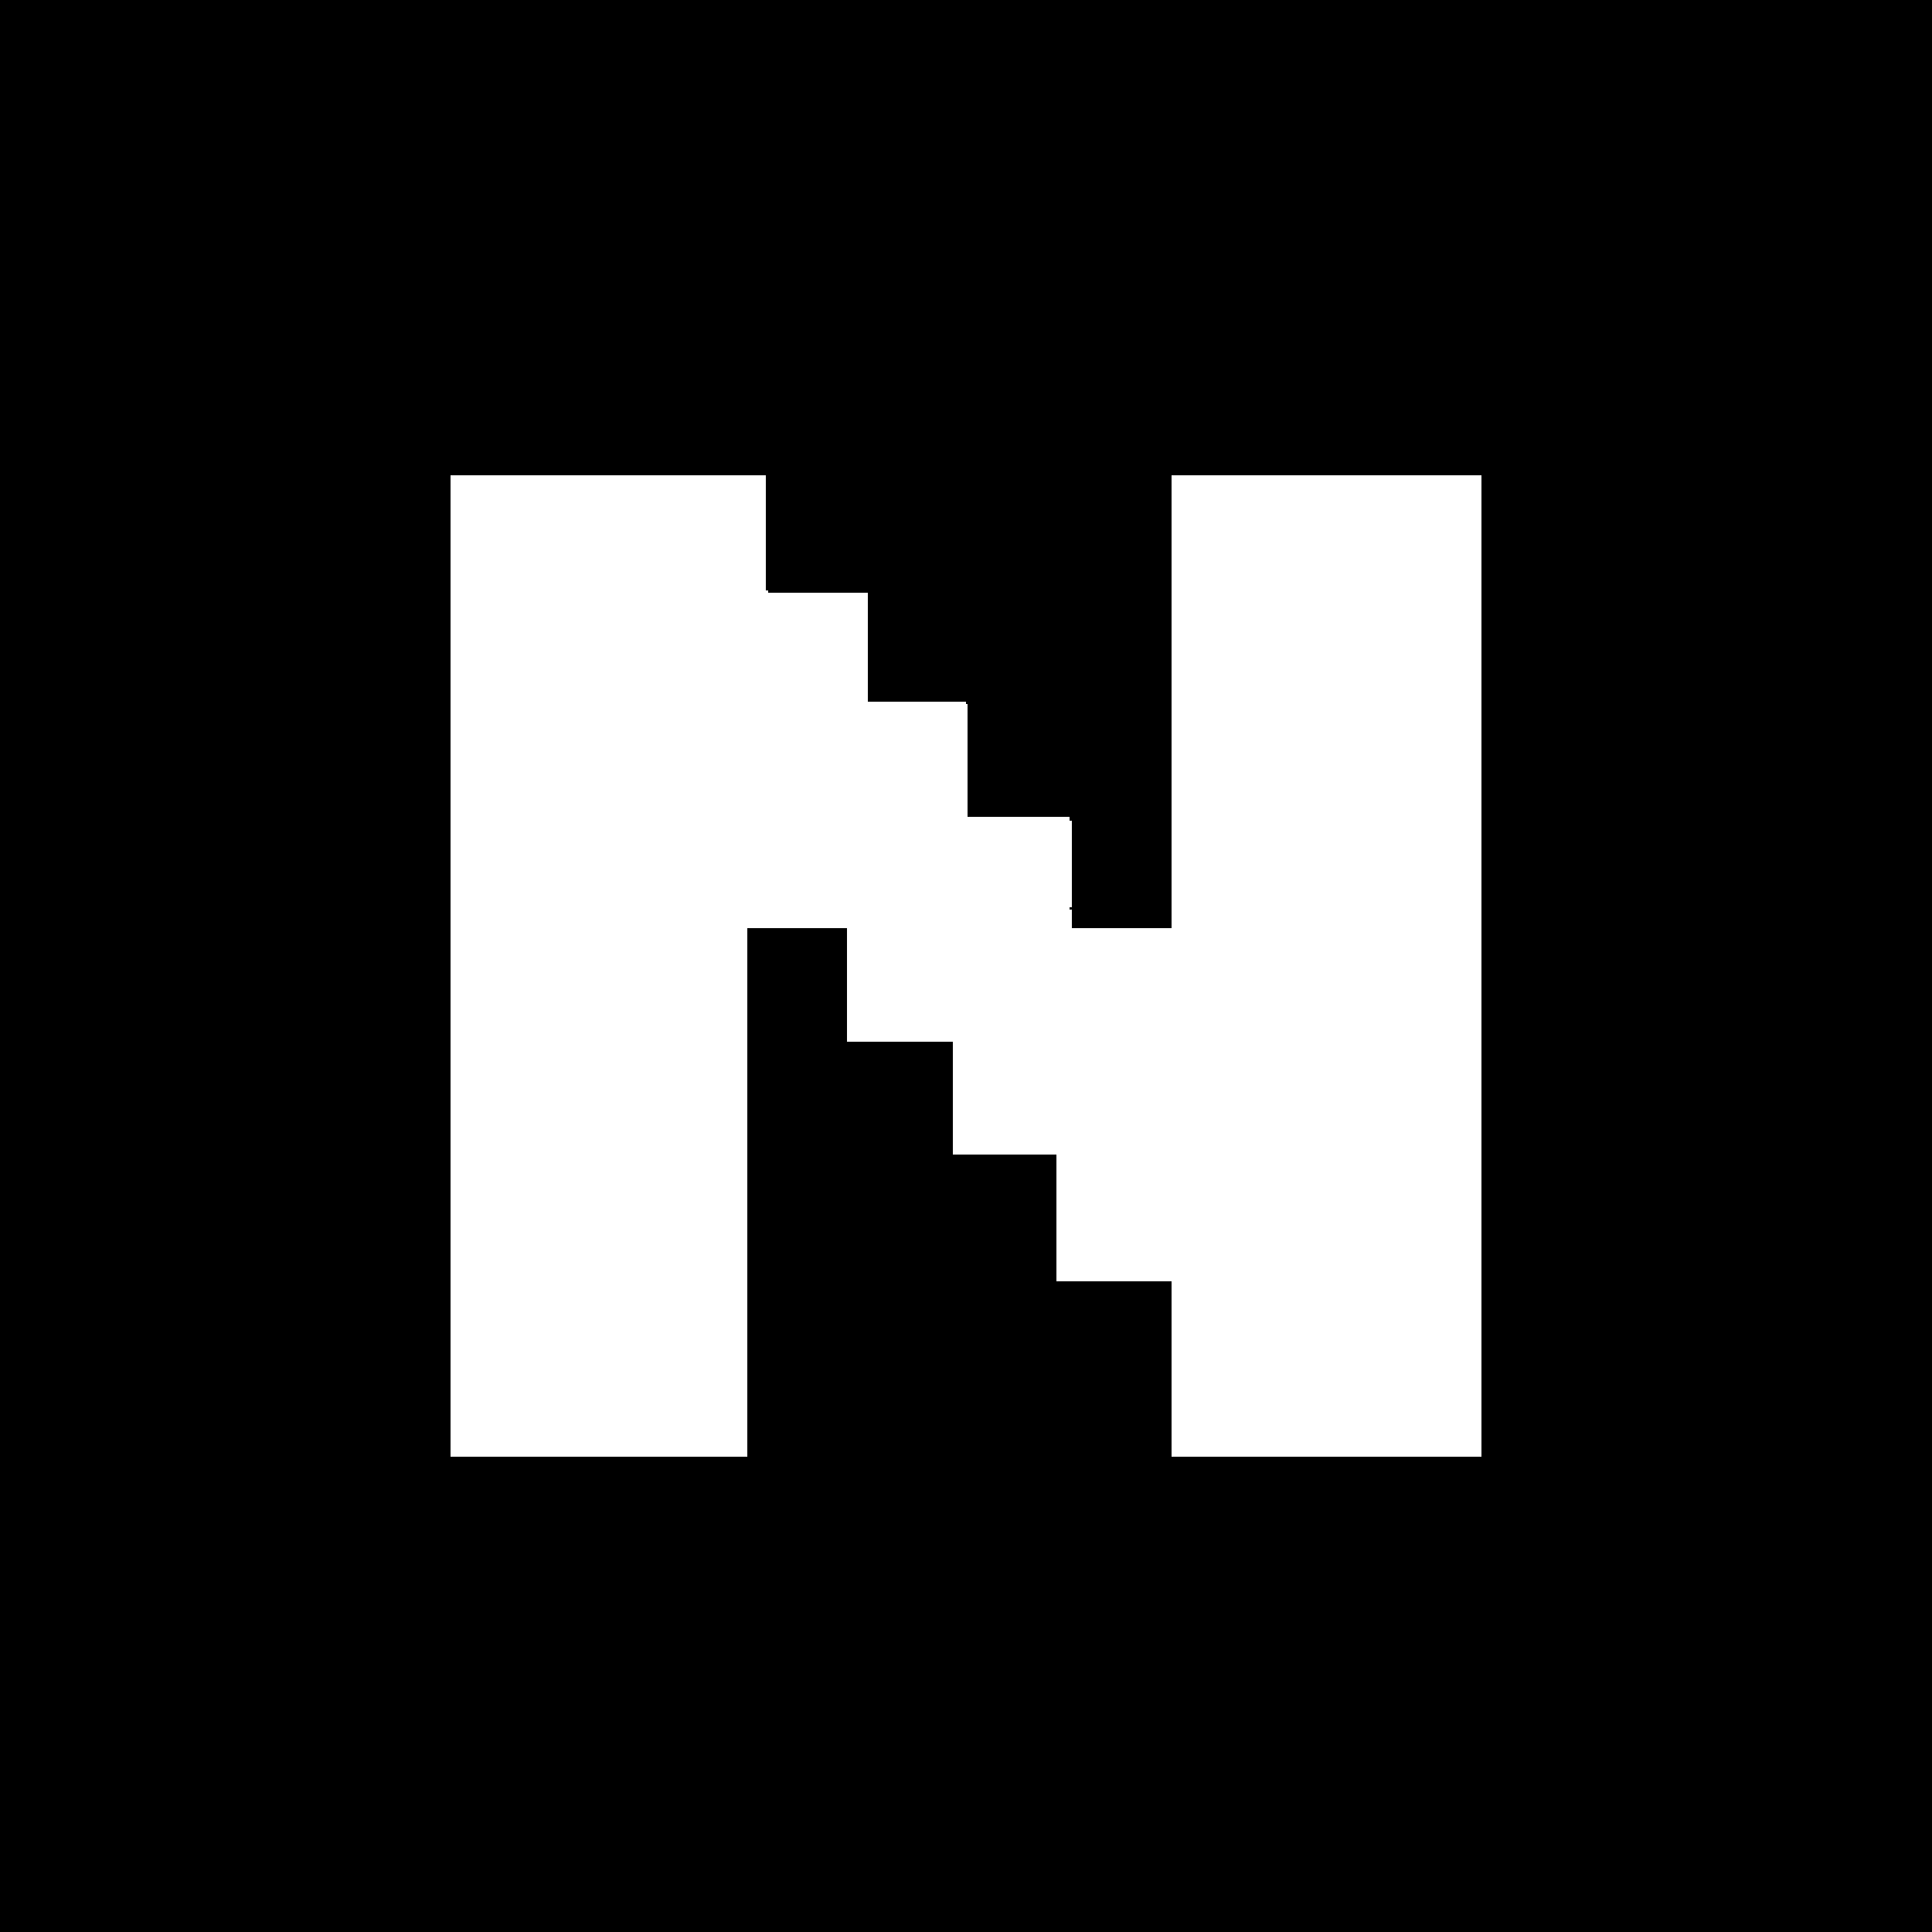
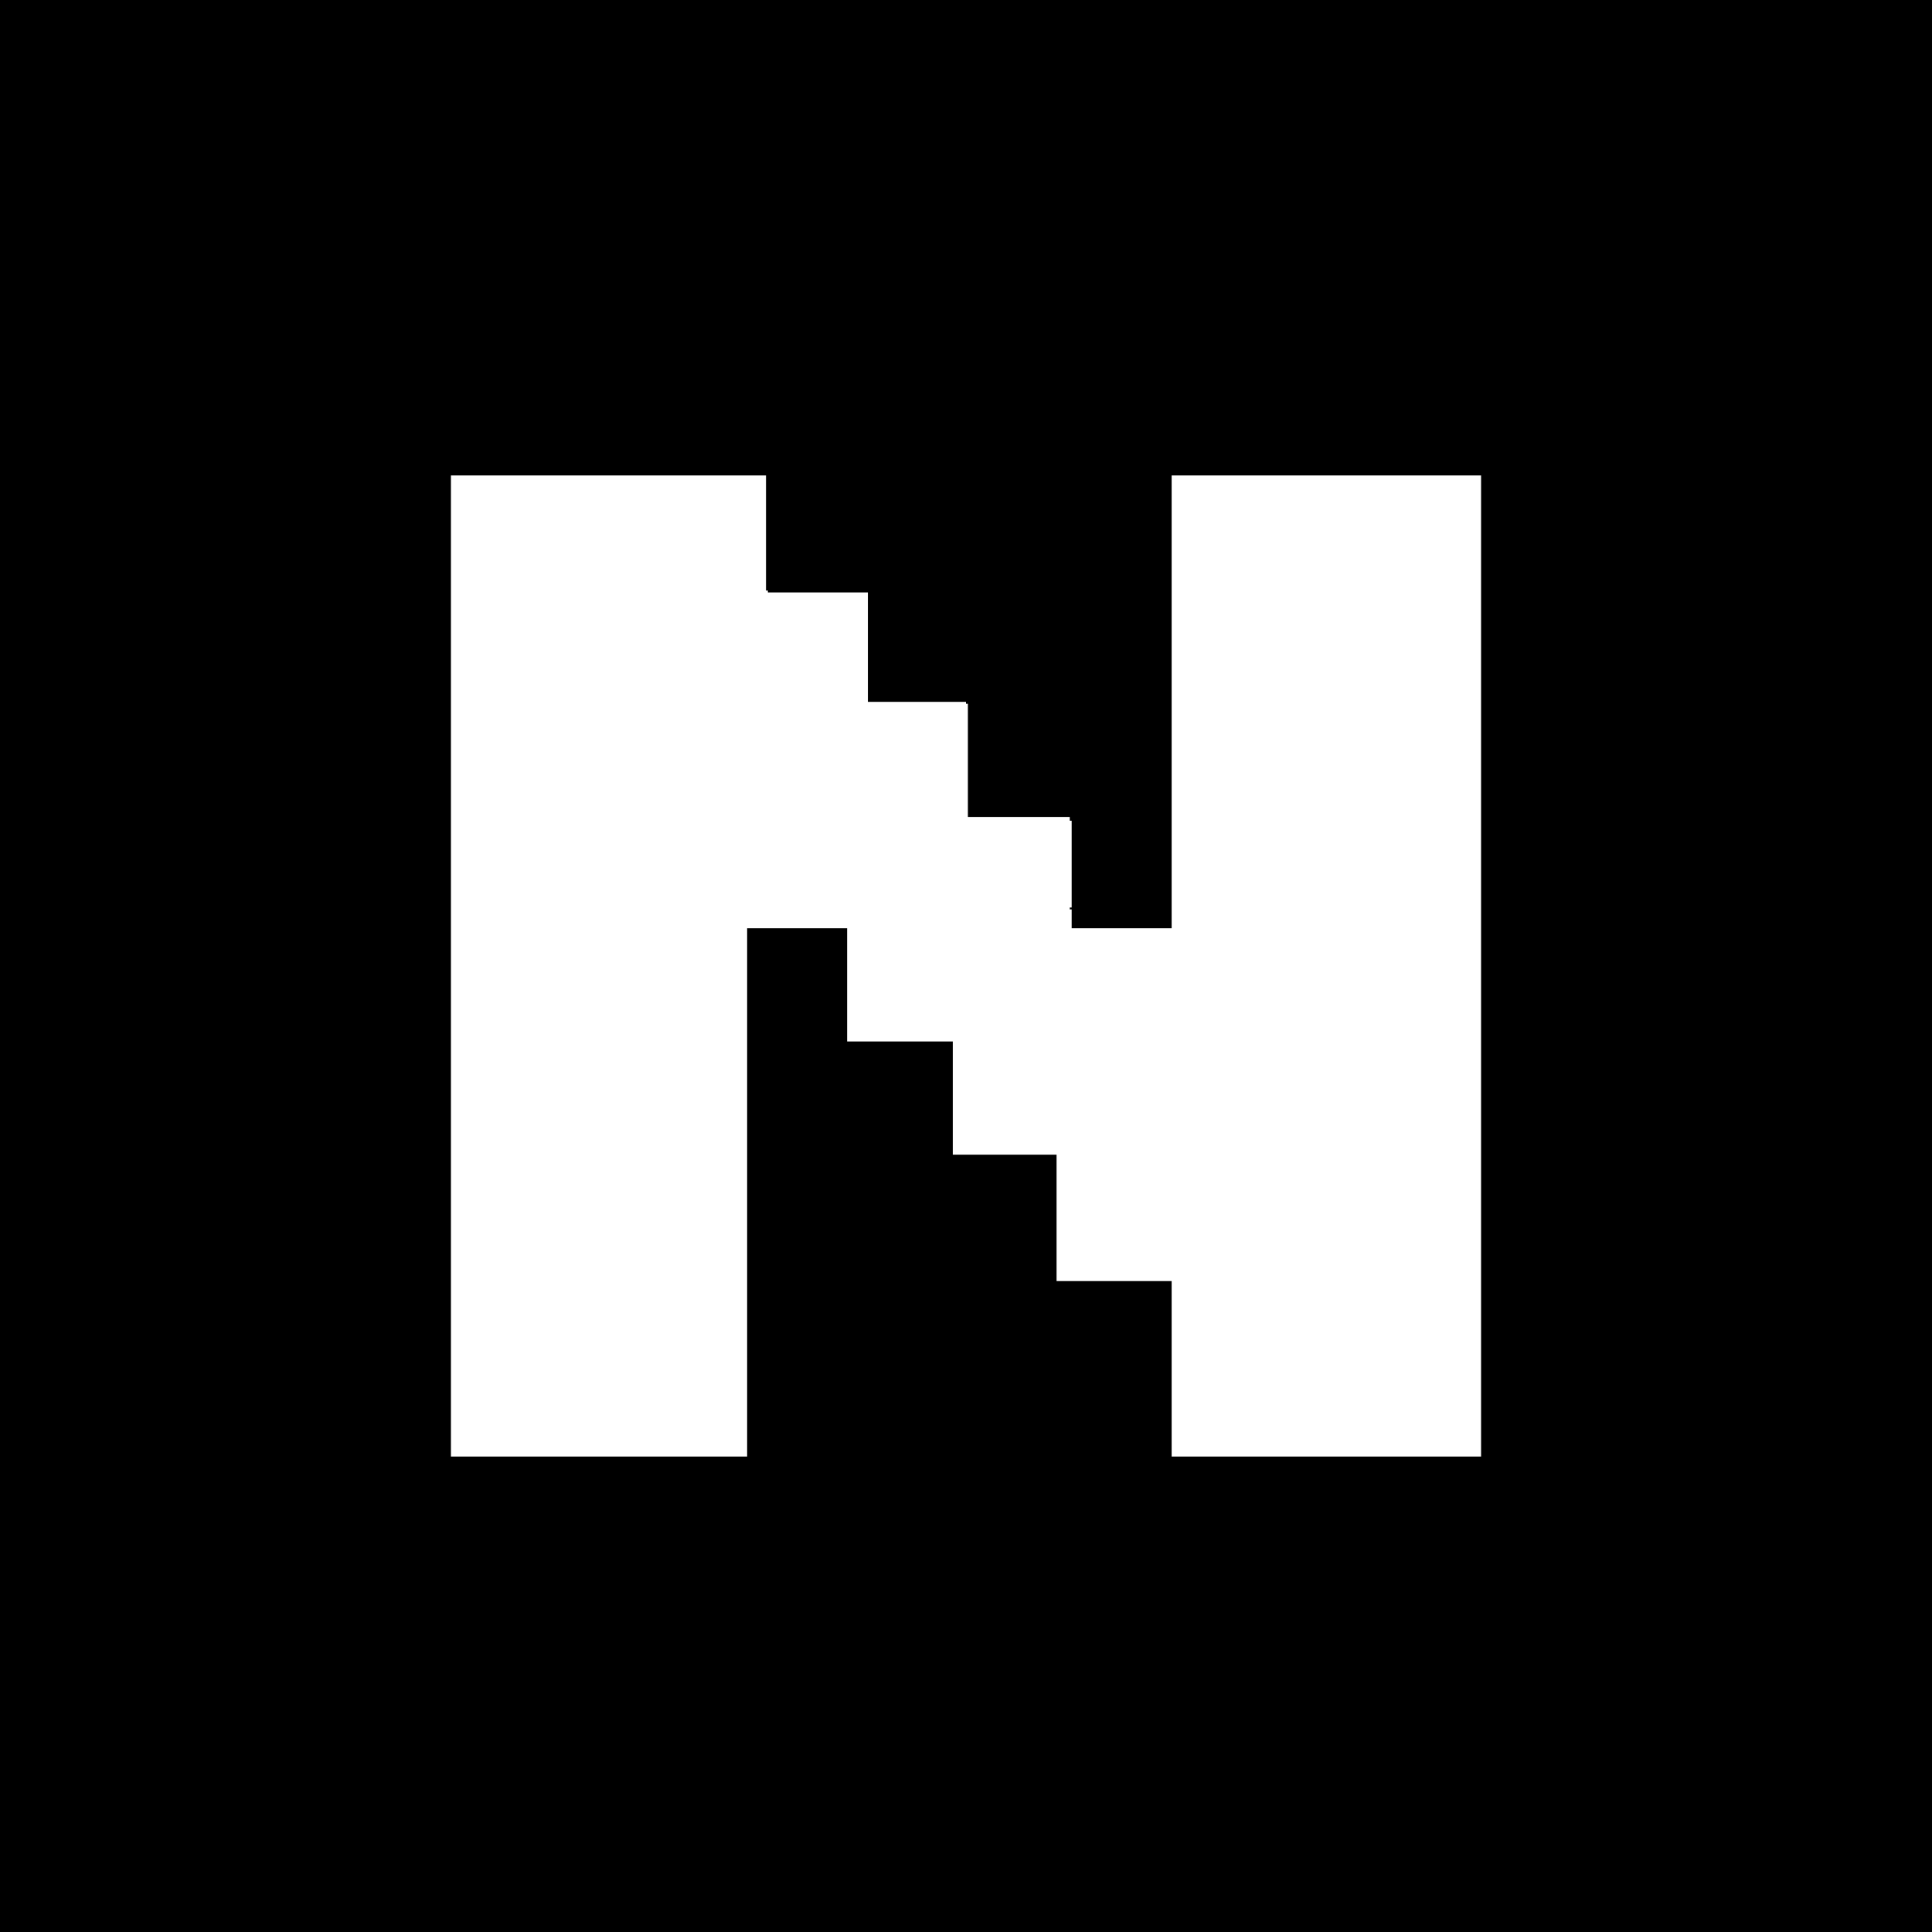
<svg xmlns="http://www.w3.org/2000/svg" viewBox="0 0 1024 1024">
  <rect width="1024" height="1024" fill="#000" />
-   <g fill="#fff" shape-rendering="crispEdges">
-     <rect x="239" y="252" width="167" height="61" />
-     <rect x="621" y="252" width="164" height="61" />
-     <rect x="239" y="313" width="168" height="1" />
-     <rect x="621" y="313" width="164" height="1" />
-     <rect x="239" y="314" width="221" height="58" />
-     <rect x="621" y="314" width="164" height="58" />
-     <rect x="239" y="372" width="273" height="1" />
-     <rect x="621" y="372" width="164" height="1" />
-     <rect x="239" y="373" width="274" height="60" />
-     <rect x="621" y="373" width="164" height="60" />
-     <rect x="239" y="433" width="328" height="2" />
-     <rect x="621" y="433" width="164" height="2" />
-     <rect x="239" y="435" width="329" height="46" />
-     <rect x="621" y="435" width="164" height="46" />
-     <rect x="239" y="481" width="328" height="1" />
-     <rect x="621" y="481" width="164" height="1" />
-     <rect x="239" y="482" width="329" height="10" />
-     <rect x="621" y="482" width="164" height="10" />
-     <rect x="239" y="492" width="157" height="60" />
-     <rect x="449" y="492" width="336" height="60" />
-     <rect x="239" y="552" width="157" height="60" />
-     <rect x="505" y="552" width="280" height="60" />
-     <rect x="239" y="612" width="157" height="67" />
-     <rect x="560" y="612" width="225" height="67" />
-     <rect x="239" y="679" width="157" height="93" />
-     <rect x="621" y="679" width="164" height="93" />
-   </g>
+   <path fill="#fff" d="M239 252h167v61h-167zM621 252h164v61h-164zM239 313h168v1h-168zM621 313h164v1h-164zM239 314h221v58h-221zM621 314h164v58h-164zM239 372h273v1h-273zM621 372h164v1h-164zM239 373h274v60h-274zM621 373h164v60h-164zM239 433h328v2h-328zM621 433h164v2h-164zM239 435h329v46h-329zM621 435h164v46h-164zM239 481h328v1h-328zM621 481h164v1h-164zM239 482h329v10h-329zM621 482h164v10h-164zM239 492h157v60h-157zM449 492h336v60h-336zM239 552h157v60h-157zM505 552h280v60h-280zM239 612h157v67h-157zM560 612h225v67h-225zM239 679h157v93h-157zM621 679h164v93h-164z" />
</svg>
